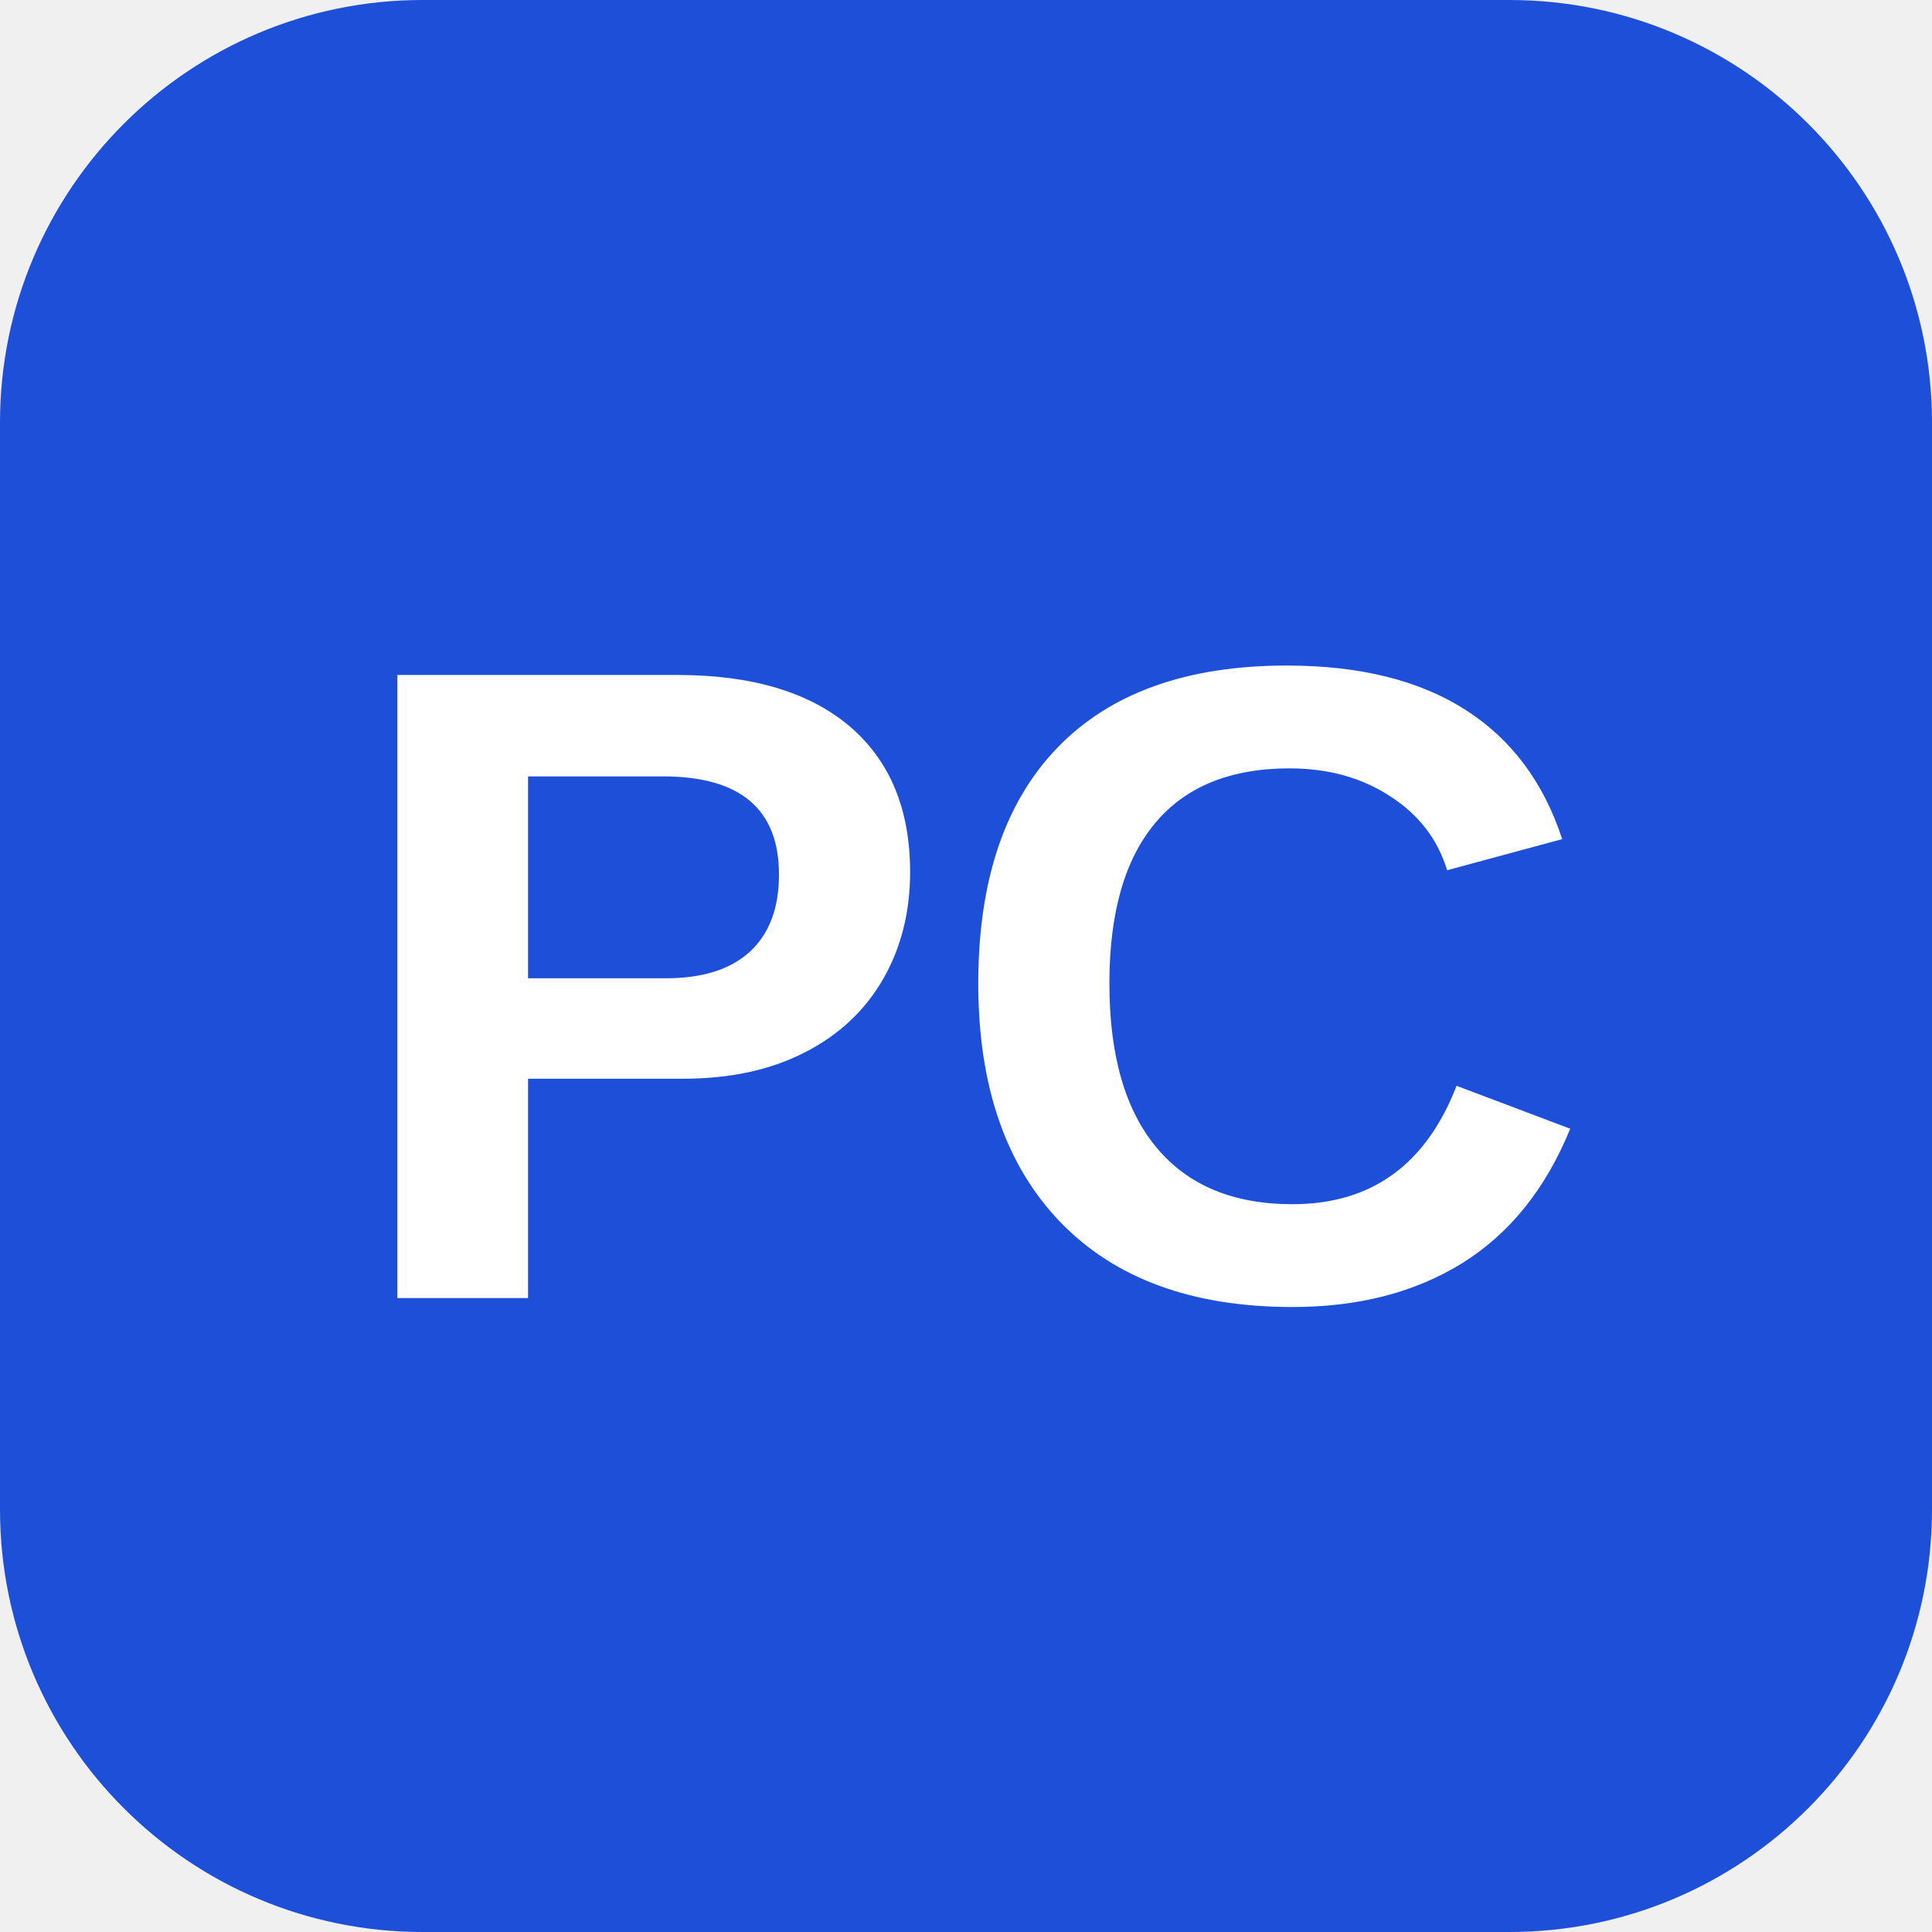
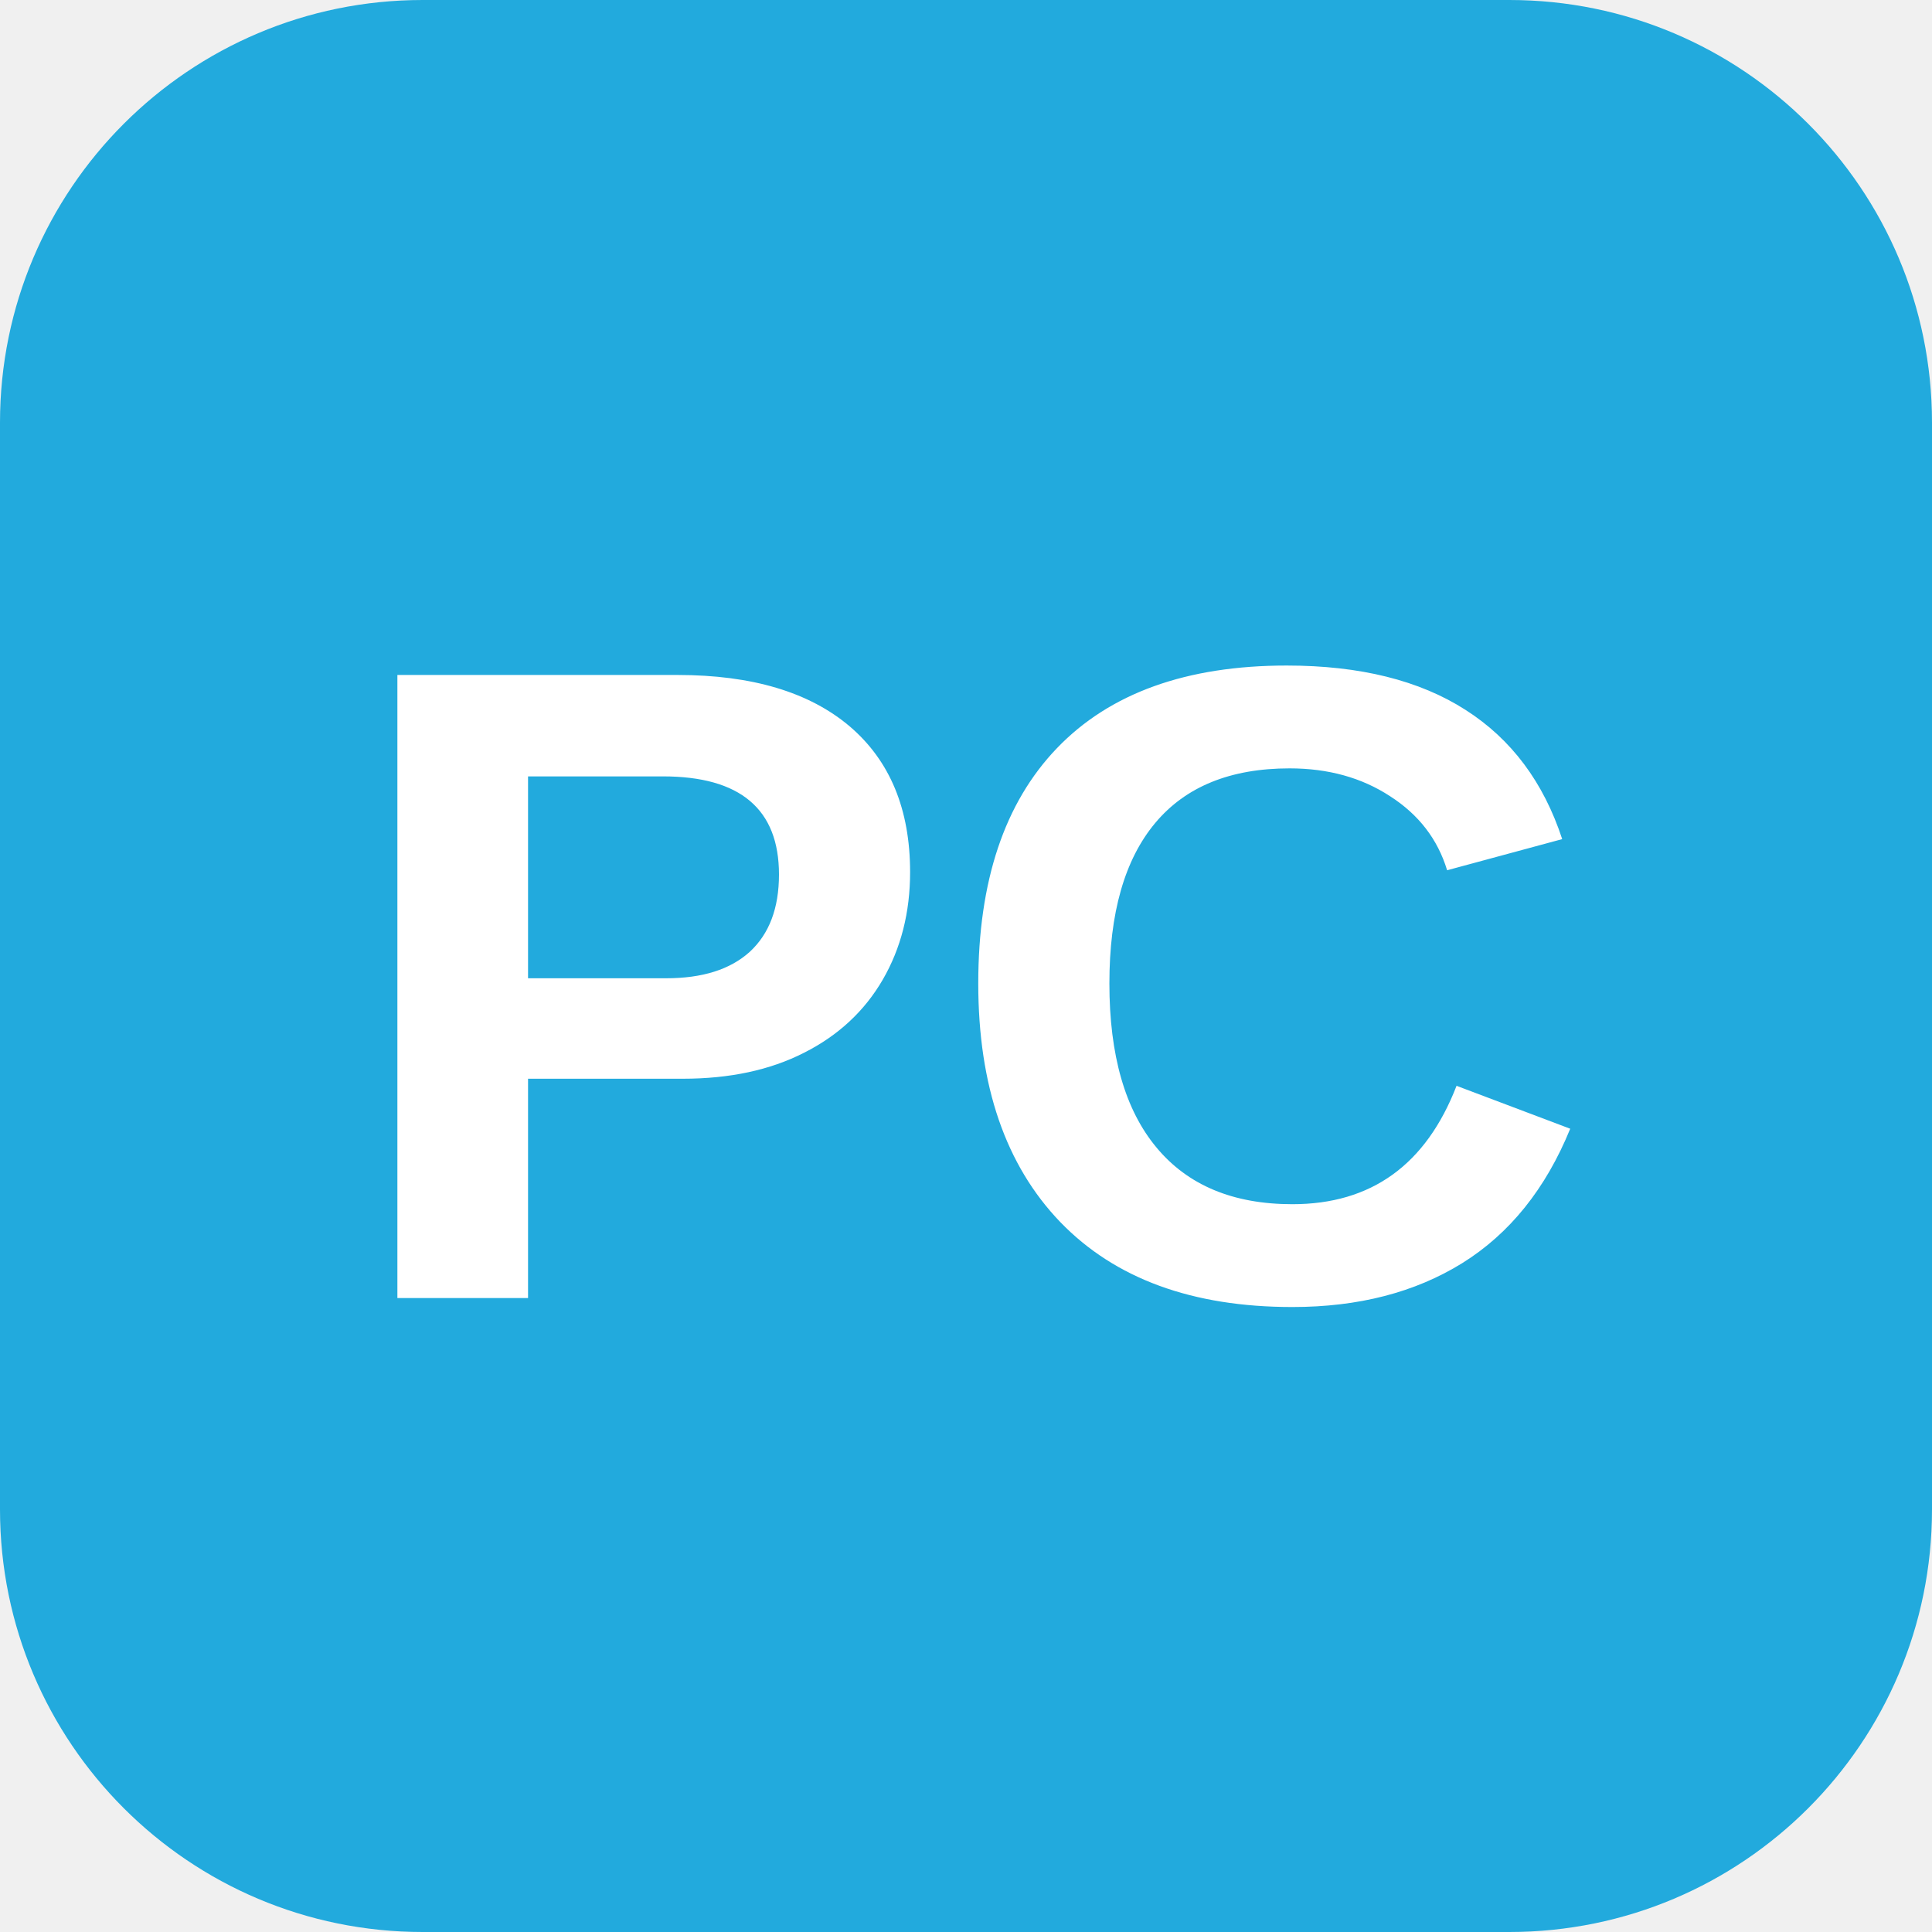
<svg xmlns="http://www.w3.org/2000/svg" width="64" height="64" viewBox="0 0 64 64">
-   <rect width="64" height="64" rx="14" fill="#1e4fd8" />
+   <rect width="64" height="64" rx="14" fill="#22aadd" />
  <text x="32" y="43" font-family="Segoe UI, Arial, sans-serif" font-size="30" font-weight="800" fill="#fff" text-anchor="middle">PC</text>
</svg>
